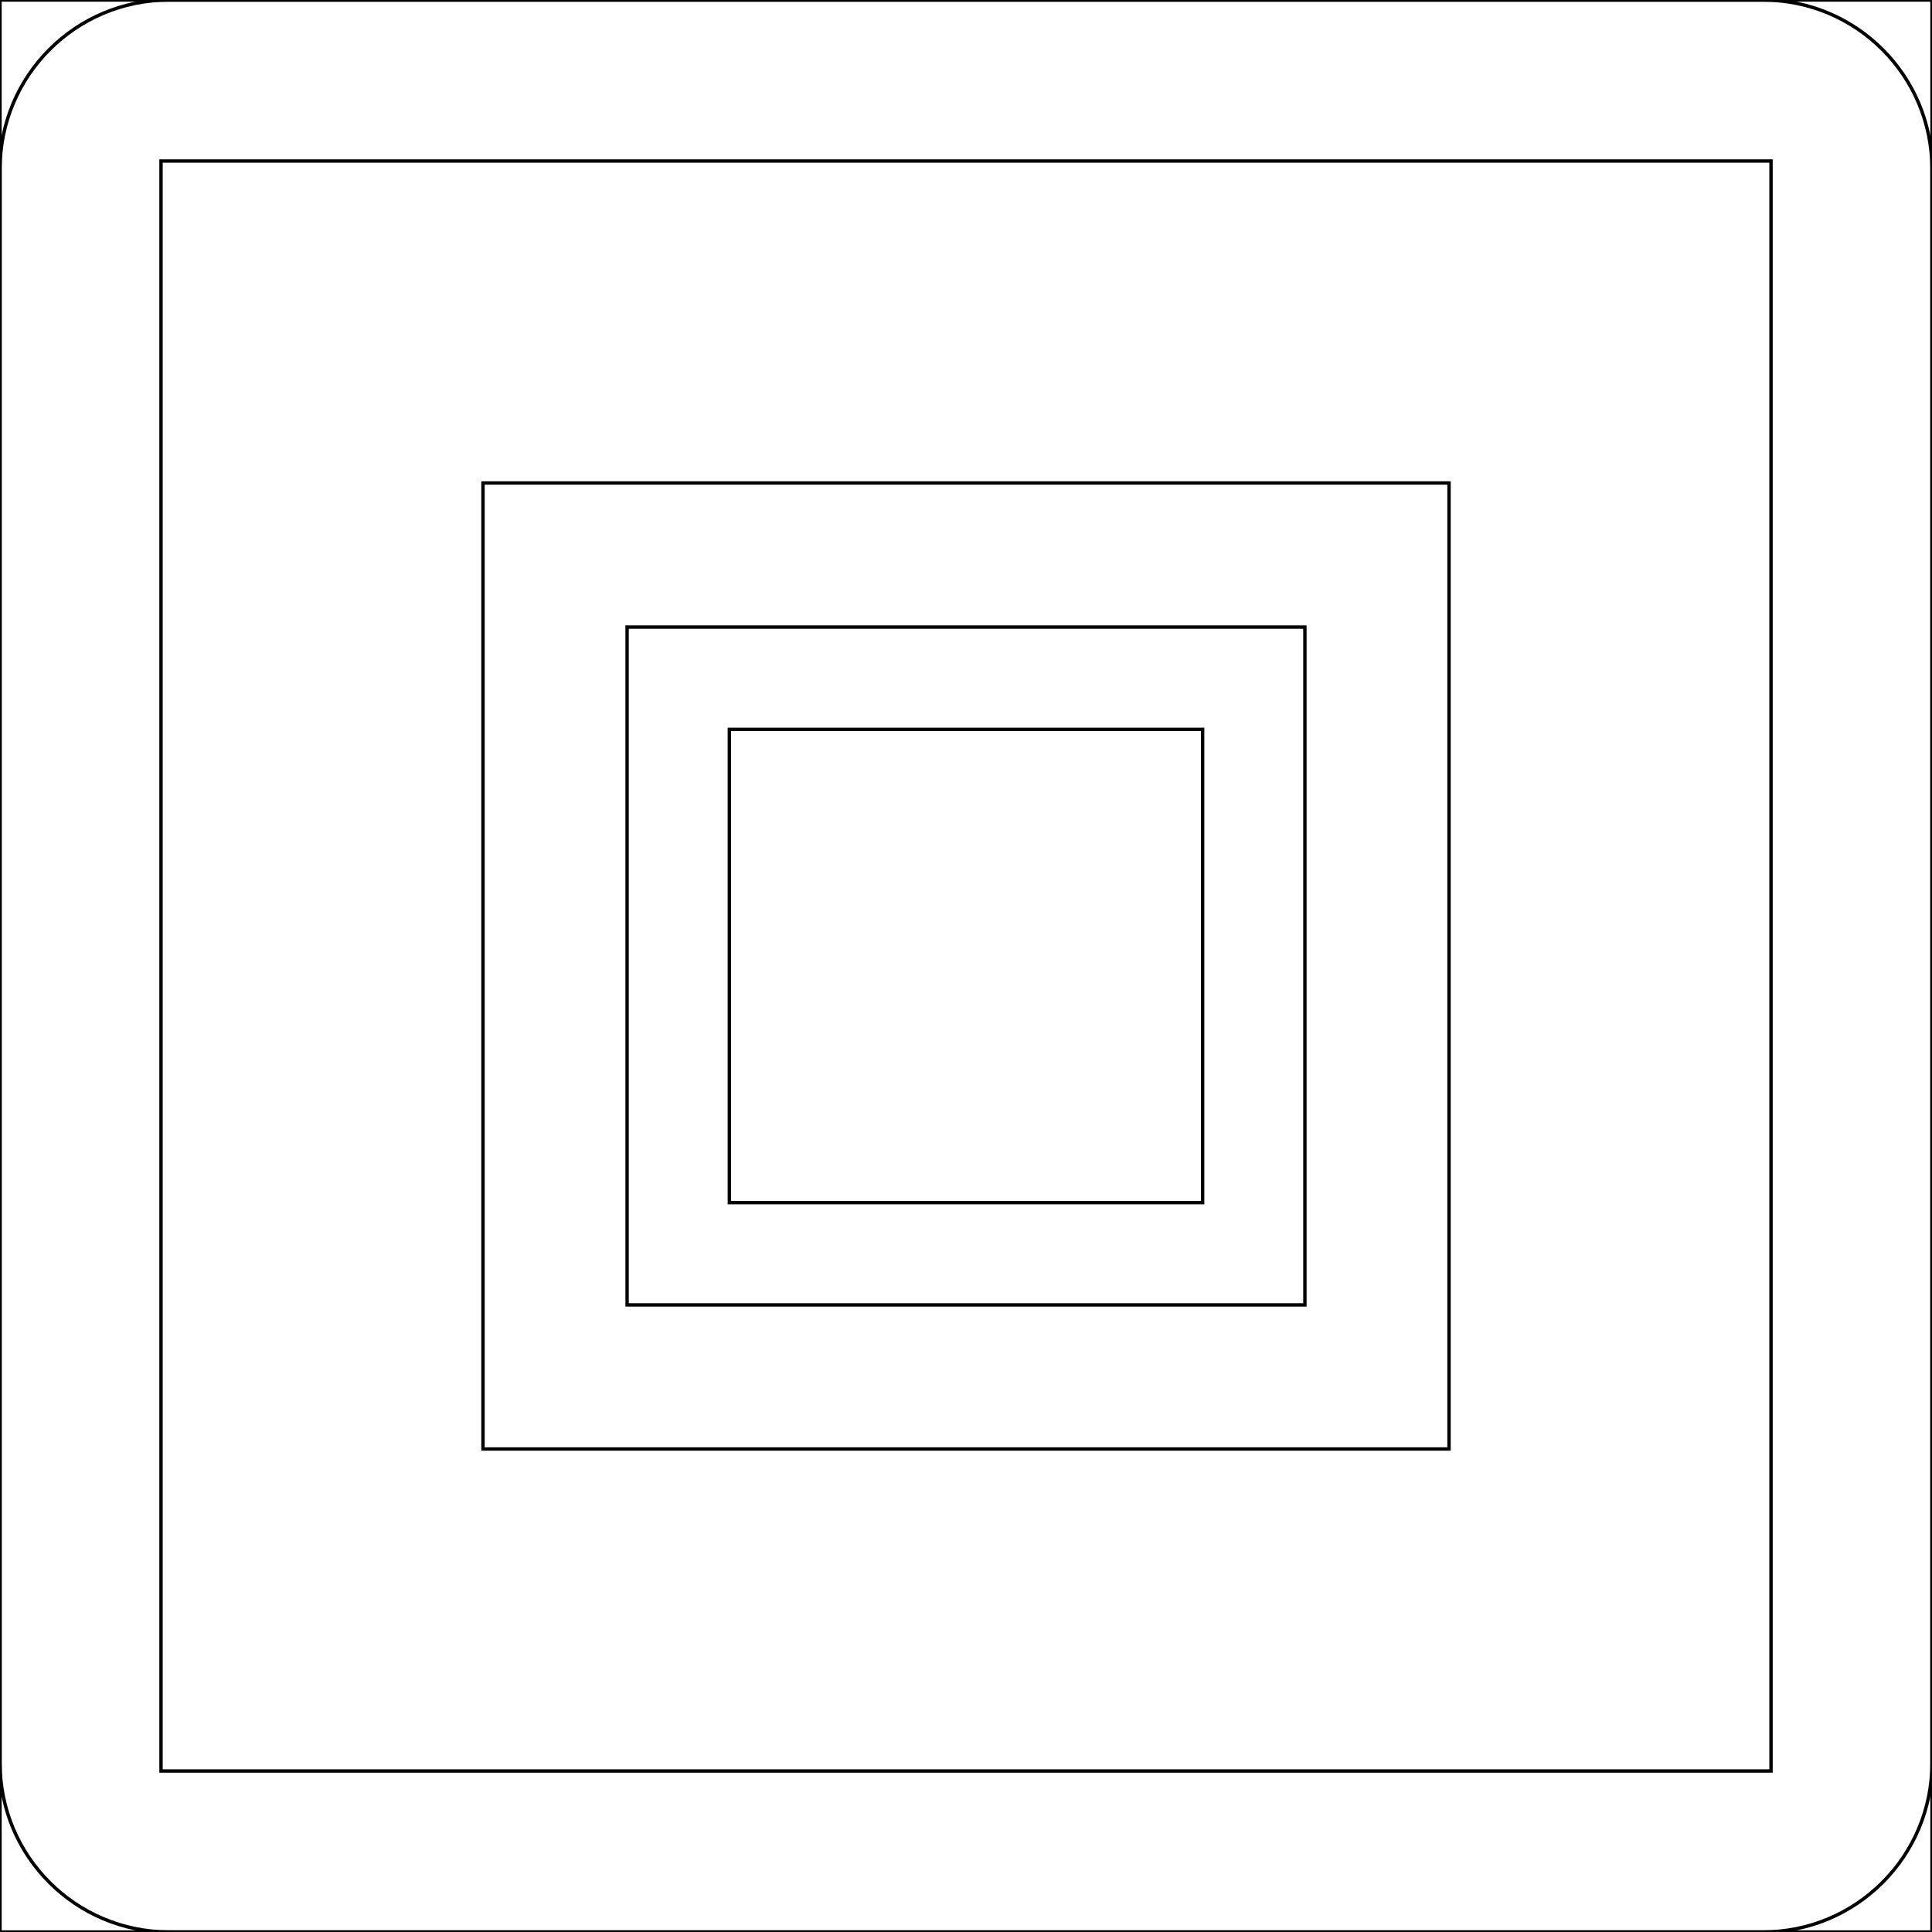
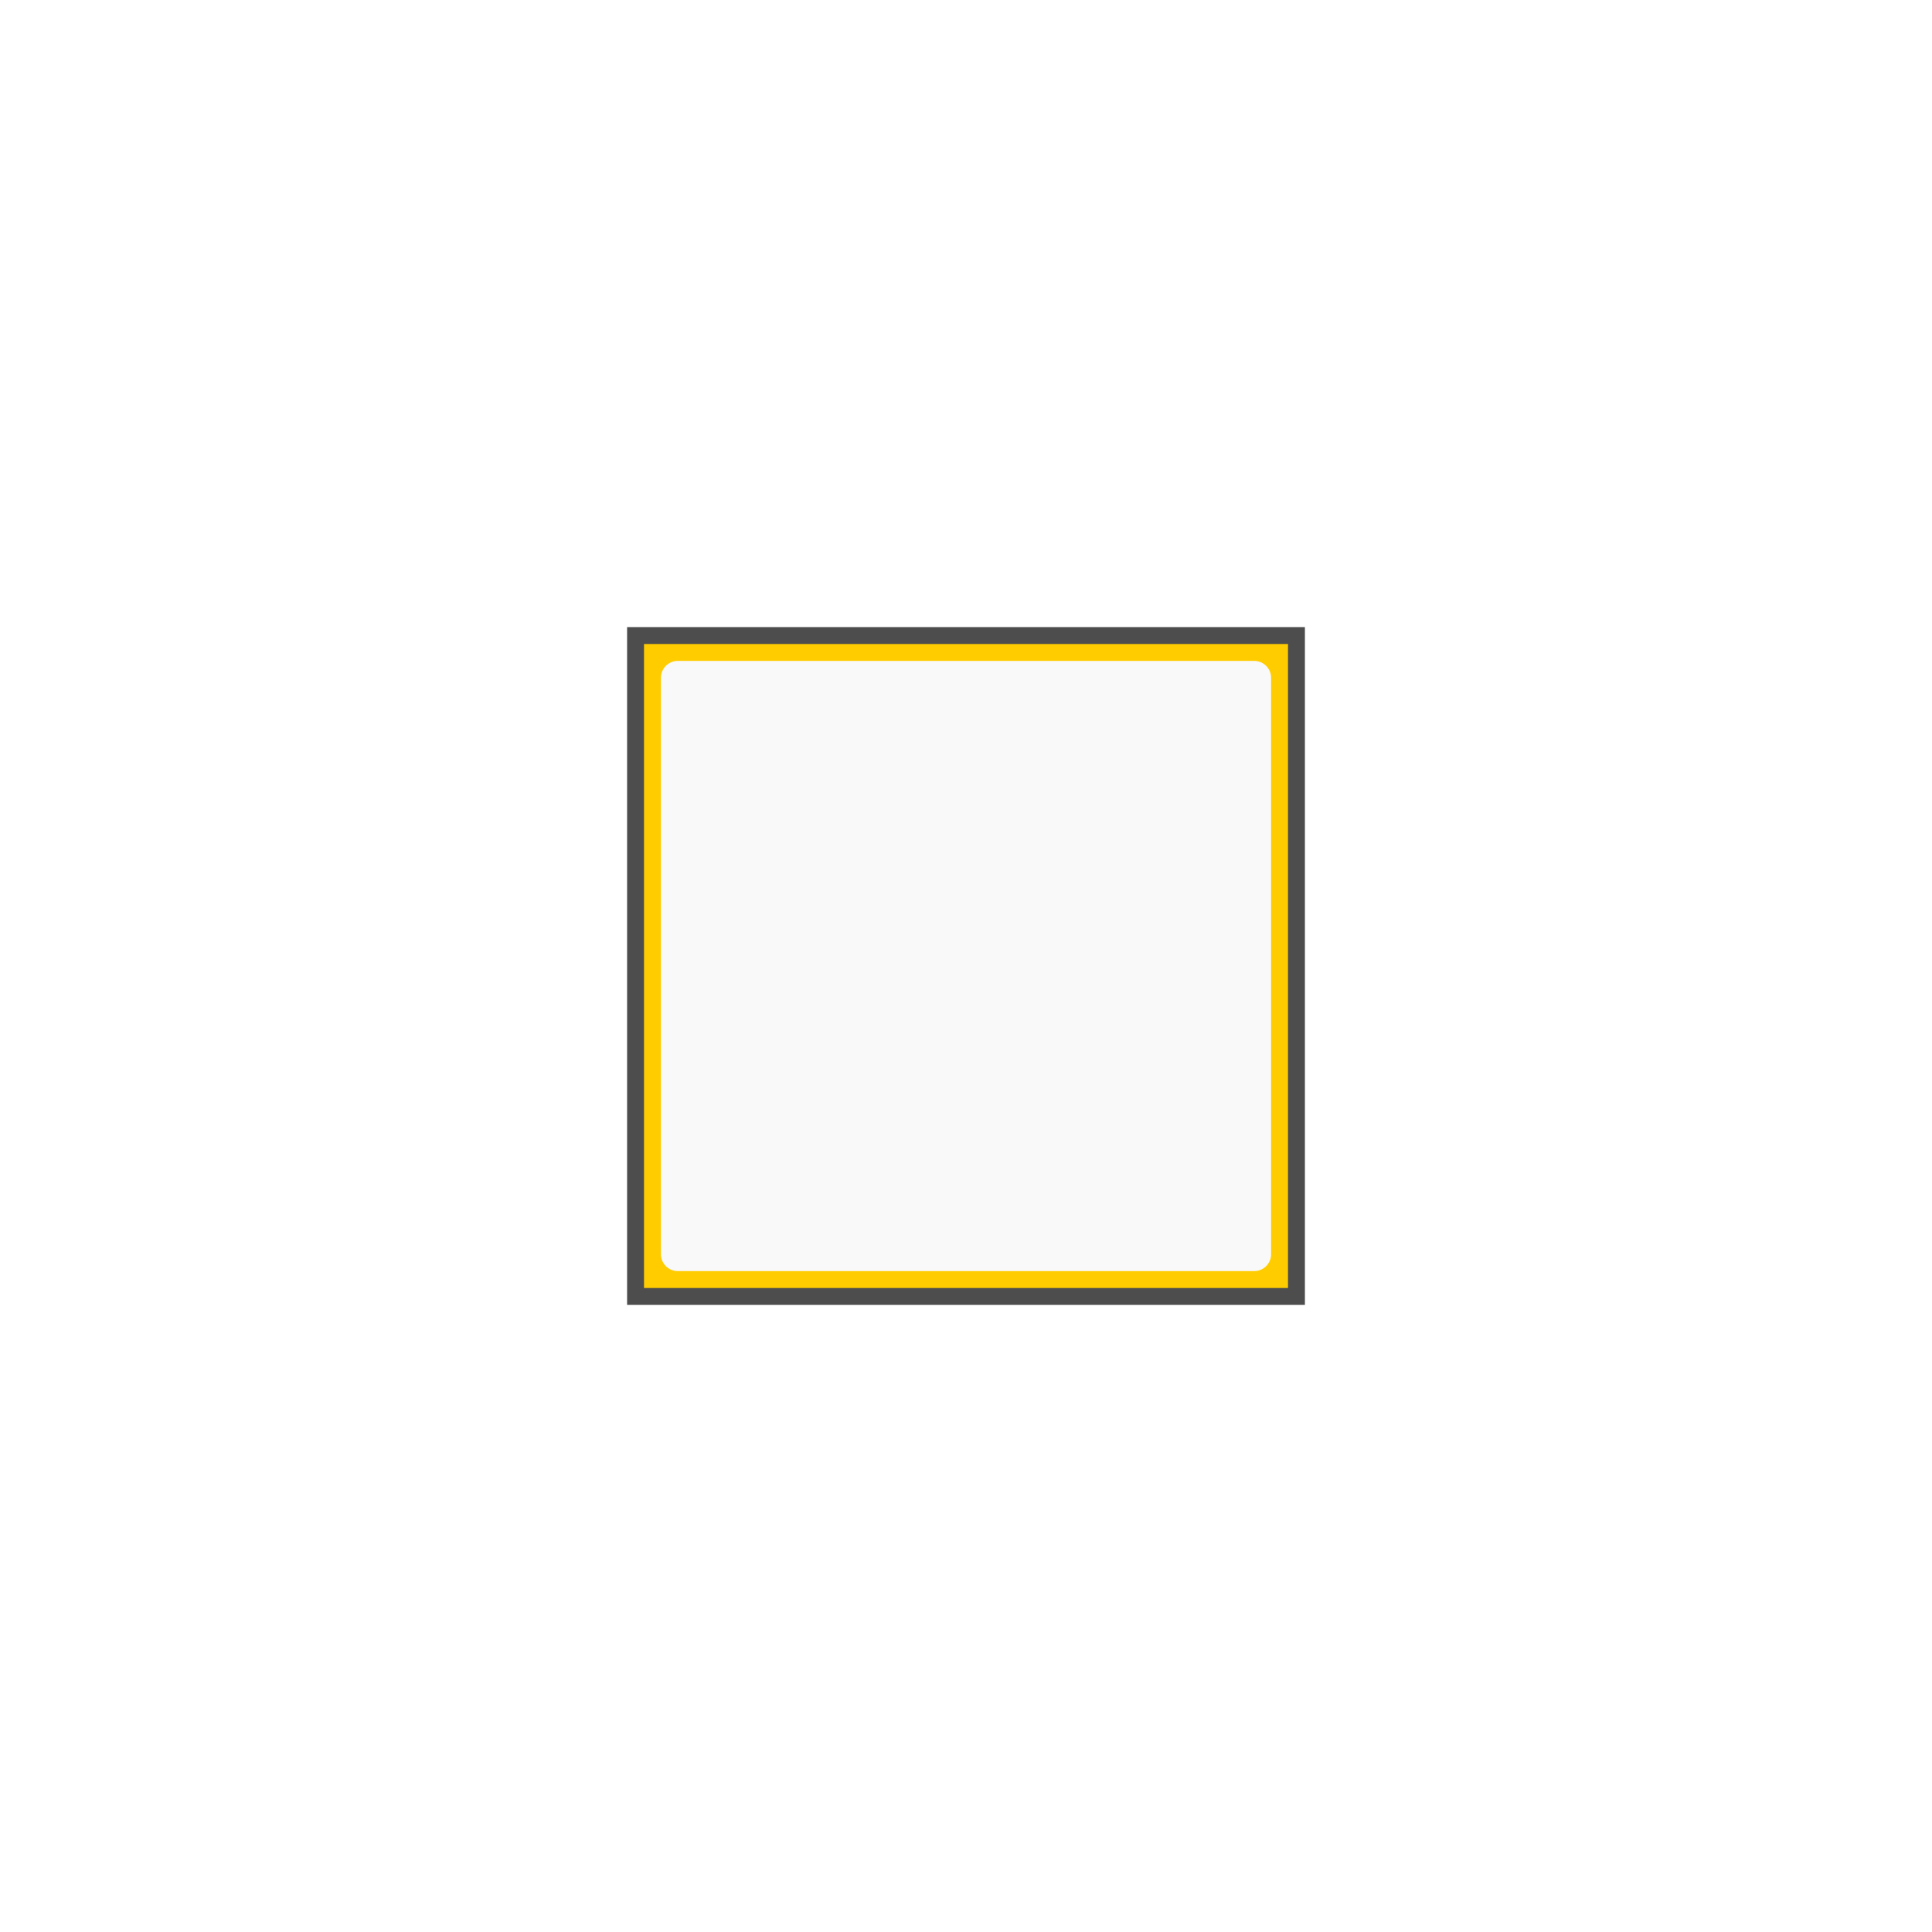
<svg xmlns="http://www.w3.org/2000/svg" width="57.15mm" height="57.15mm" viewBox="0 0 57.15 57.15" version="1.1" id="svg1" xml:space="preserve">
  <defs id="defs1">
    <marker id="Arrow2Sstart" orient="auto" refX="0" refY="0" style="overflow:visible">
      <path d="M 8.72,4.03 -2.21,0.02 8.72,-4 c -1.75,2.37 -1.74,5.62 0,8.03 z" id="Arrow2SstartPath" style="fill:#000000;fill-opacity:1;stroke:none" transform="matrix(0.3,0,0,0.3,-0.69,0)" />
    </marker>
    <marker id="Arrow2Send" orient="auto" refX="0" refY="0" style="overflow:visible">
      <path d="M 8.72,4.03 -2.21,0.02 8.72,-4 c -1.75,2.37 -1.74,5.62 0,8.03 z" id="Arrow2SendPath" style="fill:#000000;fill-opacity:1;stroke:none" transform="matrix(-0.3,0,0,-0.3,0.69,0)" />
    </marker>
    <marker id="Arrow2Sstart-6" orient="auto" refX="0" refY="0" style="overflow:visible">
      <path d="M 8.72,4.03 -2.21,0.02 8.72,-4 c -1.75,2.37 -1.74,5.62 0,8.03 z" id="Arrow2SstartPath-1" style="fill:#000000;fill-opacity:1;stroke:none" transform="matrix(0.3,0,0,0.3,-0.69,0)" />
    </marker>
    <marker id="Arrow2Send-4" orient="auto" refX="0" refY="0" style="overflow:visible">
      <path d="M 8.72,4.03 -2.21,0.02 8.72,-4 c -1.75,2.37 -1.74,5.62 0,8.03 z" id="Arrow2SendPath-2" style="fill:#000000;fill-opacity:1;stroke:none" transform="matrix(-0.3,0,0,-0.3,0.69,0)" />
    </marker>
  </defs>
-   <g id="layer1" style="display:none">
-     <path id="rect75" style="display:inline;fill:#008080;stroke:#000000;stroke-width:0" d="M 18.55,18.55 H 38.6 V 38.6 H 18.55 Z" />
+   <g id="layer1" style="display:inline">
+     <path id="rect152" style="display:inline;fill:#d4aa00;stroke:#000000;stroke-width:0" d="m 21.575,21.575 h 14 v 14 h -14 z" />
+     <path id="rect75" style="display:inline;fill:#4d4d4d;stroke:#000000;stroke-width:0" d="M 18.55,18.55 H 38.6 V 38.6 H 18.55 Z" />
    <path id="rect2" style="display:inline;fill:#ffcc00;stroke:#000000;stroke-width:0" d="M 19.05,19.05 H 38.1 V 38.1 H 19.05 Z" />
-     <path id="path1" style="display:inline;fill:#f9f9f9;stroke:#000000;stroke-width:0" d="M 20.05,19.55 H 37.1 a 0.5,0.5 45 0 1 0.5,0.5 v 17.05 a 0.5,0.5 135 0 1 -0.5,0.5 H 20.05 a 0.5,0.5 45 0 1 -0.5,-0.5 v -17.05 a 0.5,0.5 135 0 1 0.5,-0.5 z" />
-     <path id="rect152" style="fill:#d4aa00;stroke:#000000;stroke-width:0" d="m 21.575,21.575 h 14 v 14 h -14 z" />
+     <path id="path1" style="display:inline;fill:#f9f9f9;stroke:#000000;stroke-width:0" d="M 20.05,19.55 H 37.1 a 0.5,0.5 45 0 1 0.5,0.5 l 0,17.05 a 0.5,0.5 135 0 1 -0.5,0.5 H 20.05 a 0.5,0.5 45 0 1 -0.5,-0.5 v -17.05 a 0.5,0.5 135 0 1 0.5,-0.5 z" />
  </g>
-   <g id="g1" style="display:inline">
+   <g id="g1" style="display:none">
    <path id="path23" style="display:inline;fill:none;stroke:#000000;stroke-width:0.1;stroke-dasharray:none" d="M 0,0 H 57.15 V 57.15 H 0 Z" />
-     <path id="path3" style="display:inline;fill:none;stroke:#000000;stroke-width:0.1;stroke-dasharray:none" d="M 5,0 H 52.15 a 5,5 45 0 1 5,5 V 52.15 a 5,5 135 0 1 -5,5 l -47.15,0 A 5,5 45 0 1 0,52.15 V 5 A 5,5 135 0 1 5,0 Z" />
+     <path id="path3" style="display:inline;fill:none;stroke:#000000;stroke-width:0.1;stroke-dasharray:none" d="M 5,0 H 52.15 a 5,5 45 0 1 5,5 V 52.15 a 5,5 135 0 1 -5,5 H 5 A 5,5 45 0 1 0,52.15 V 5 A 5,5 135 0 1 5,0 Z" />
    <path id="path2" style="display:inline;fill:none;stroke:#000000;stroke-width:0.1;stroke-dasharray:none" d="M 14.287,14.287 H 42.863 V 42.862 H 14.287 Z" />
    <path id="path4" style="display:inline;fill:none;stroke:#000000;stroke-width:0.1;stroke-dasharray:none" d="M 18.55,18.55 H 38.6 V 38.6 H 18.55 Z" />
    <path id="path7" style="display:inline;fill:none;stroke:#000000;stroke-width:0.1;stroke-dasharray:none" d="m 21.575,21.575 h 14 v 14 h -14 z" />
    <path id="path5" style="display:inline;fill:none;stroke:#000000;stroke-width:0.1;stroke-dasharray:none" d="M 4.763,4.763 H 52.388 V 52.387 H 4.763 Z" />
  </g>
  <g id="printing-marks" style="display:inline" />
</svg>
